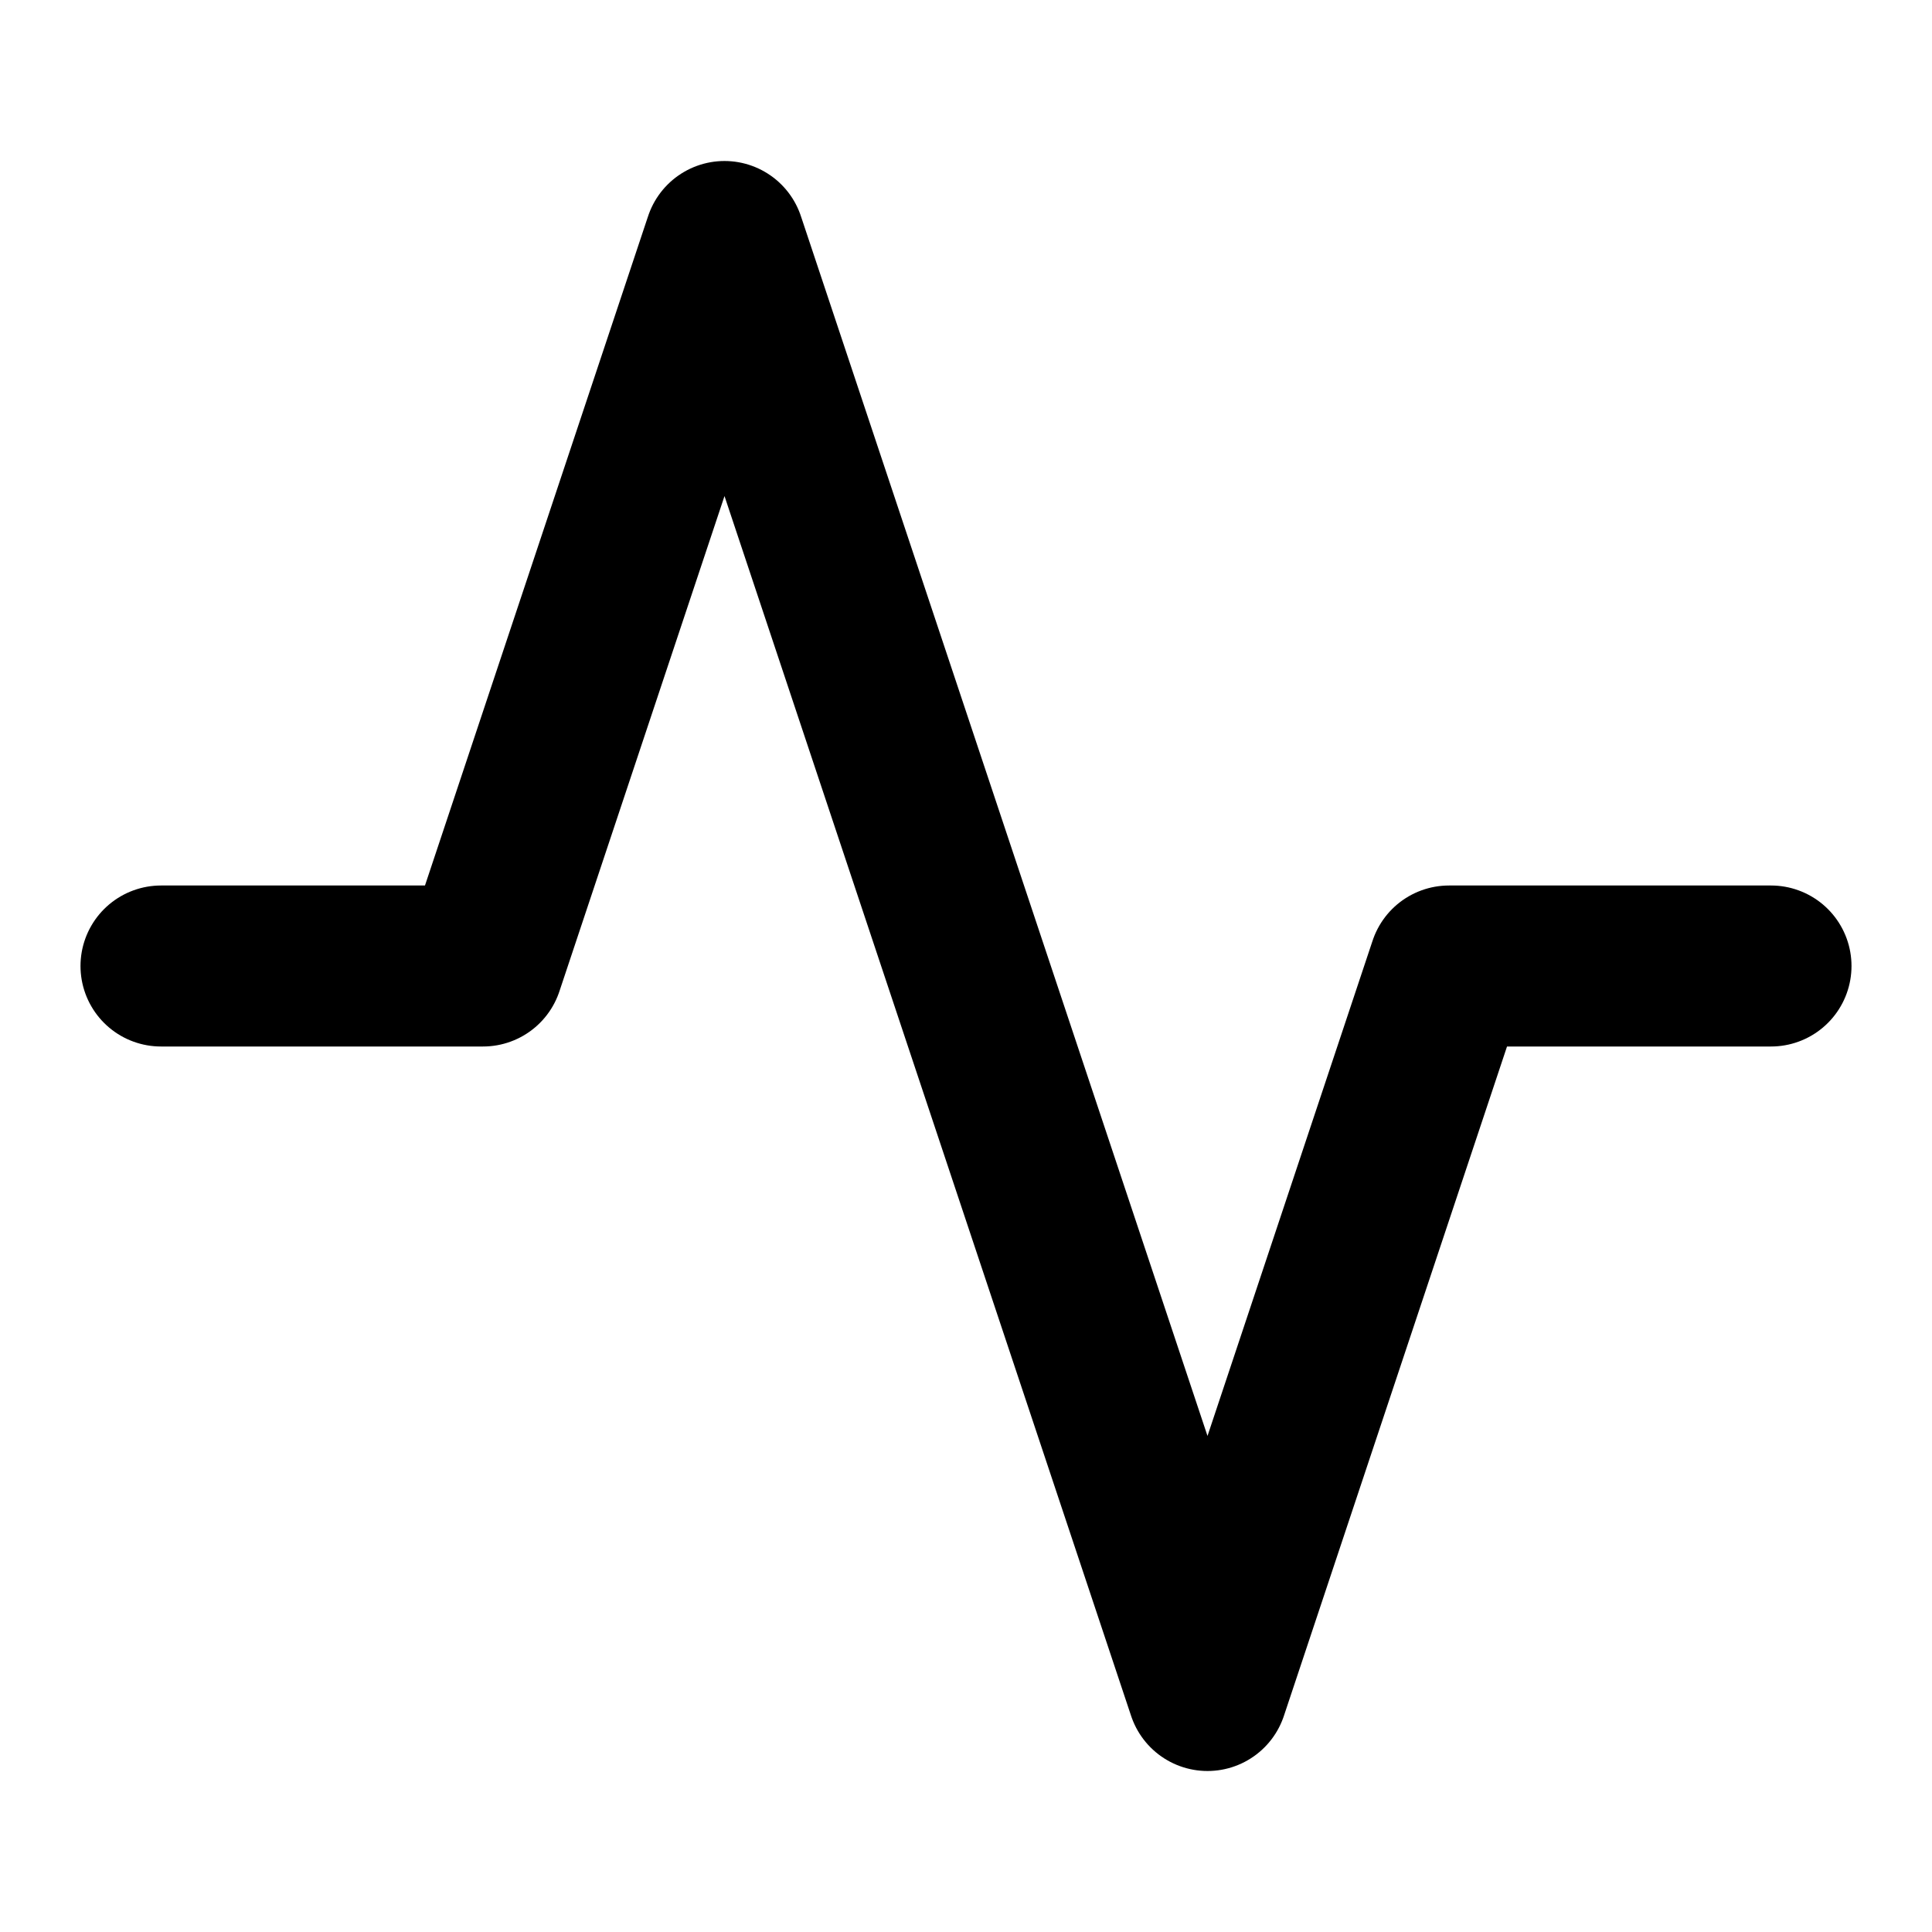
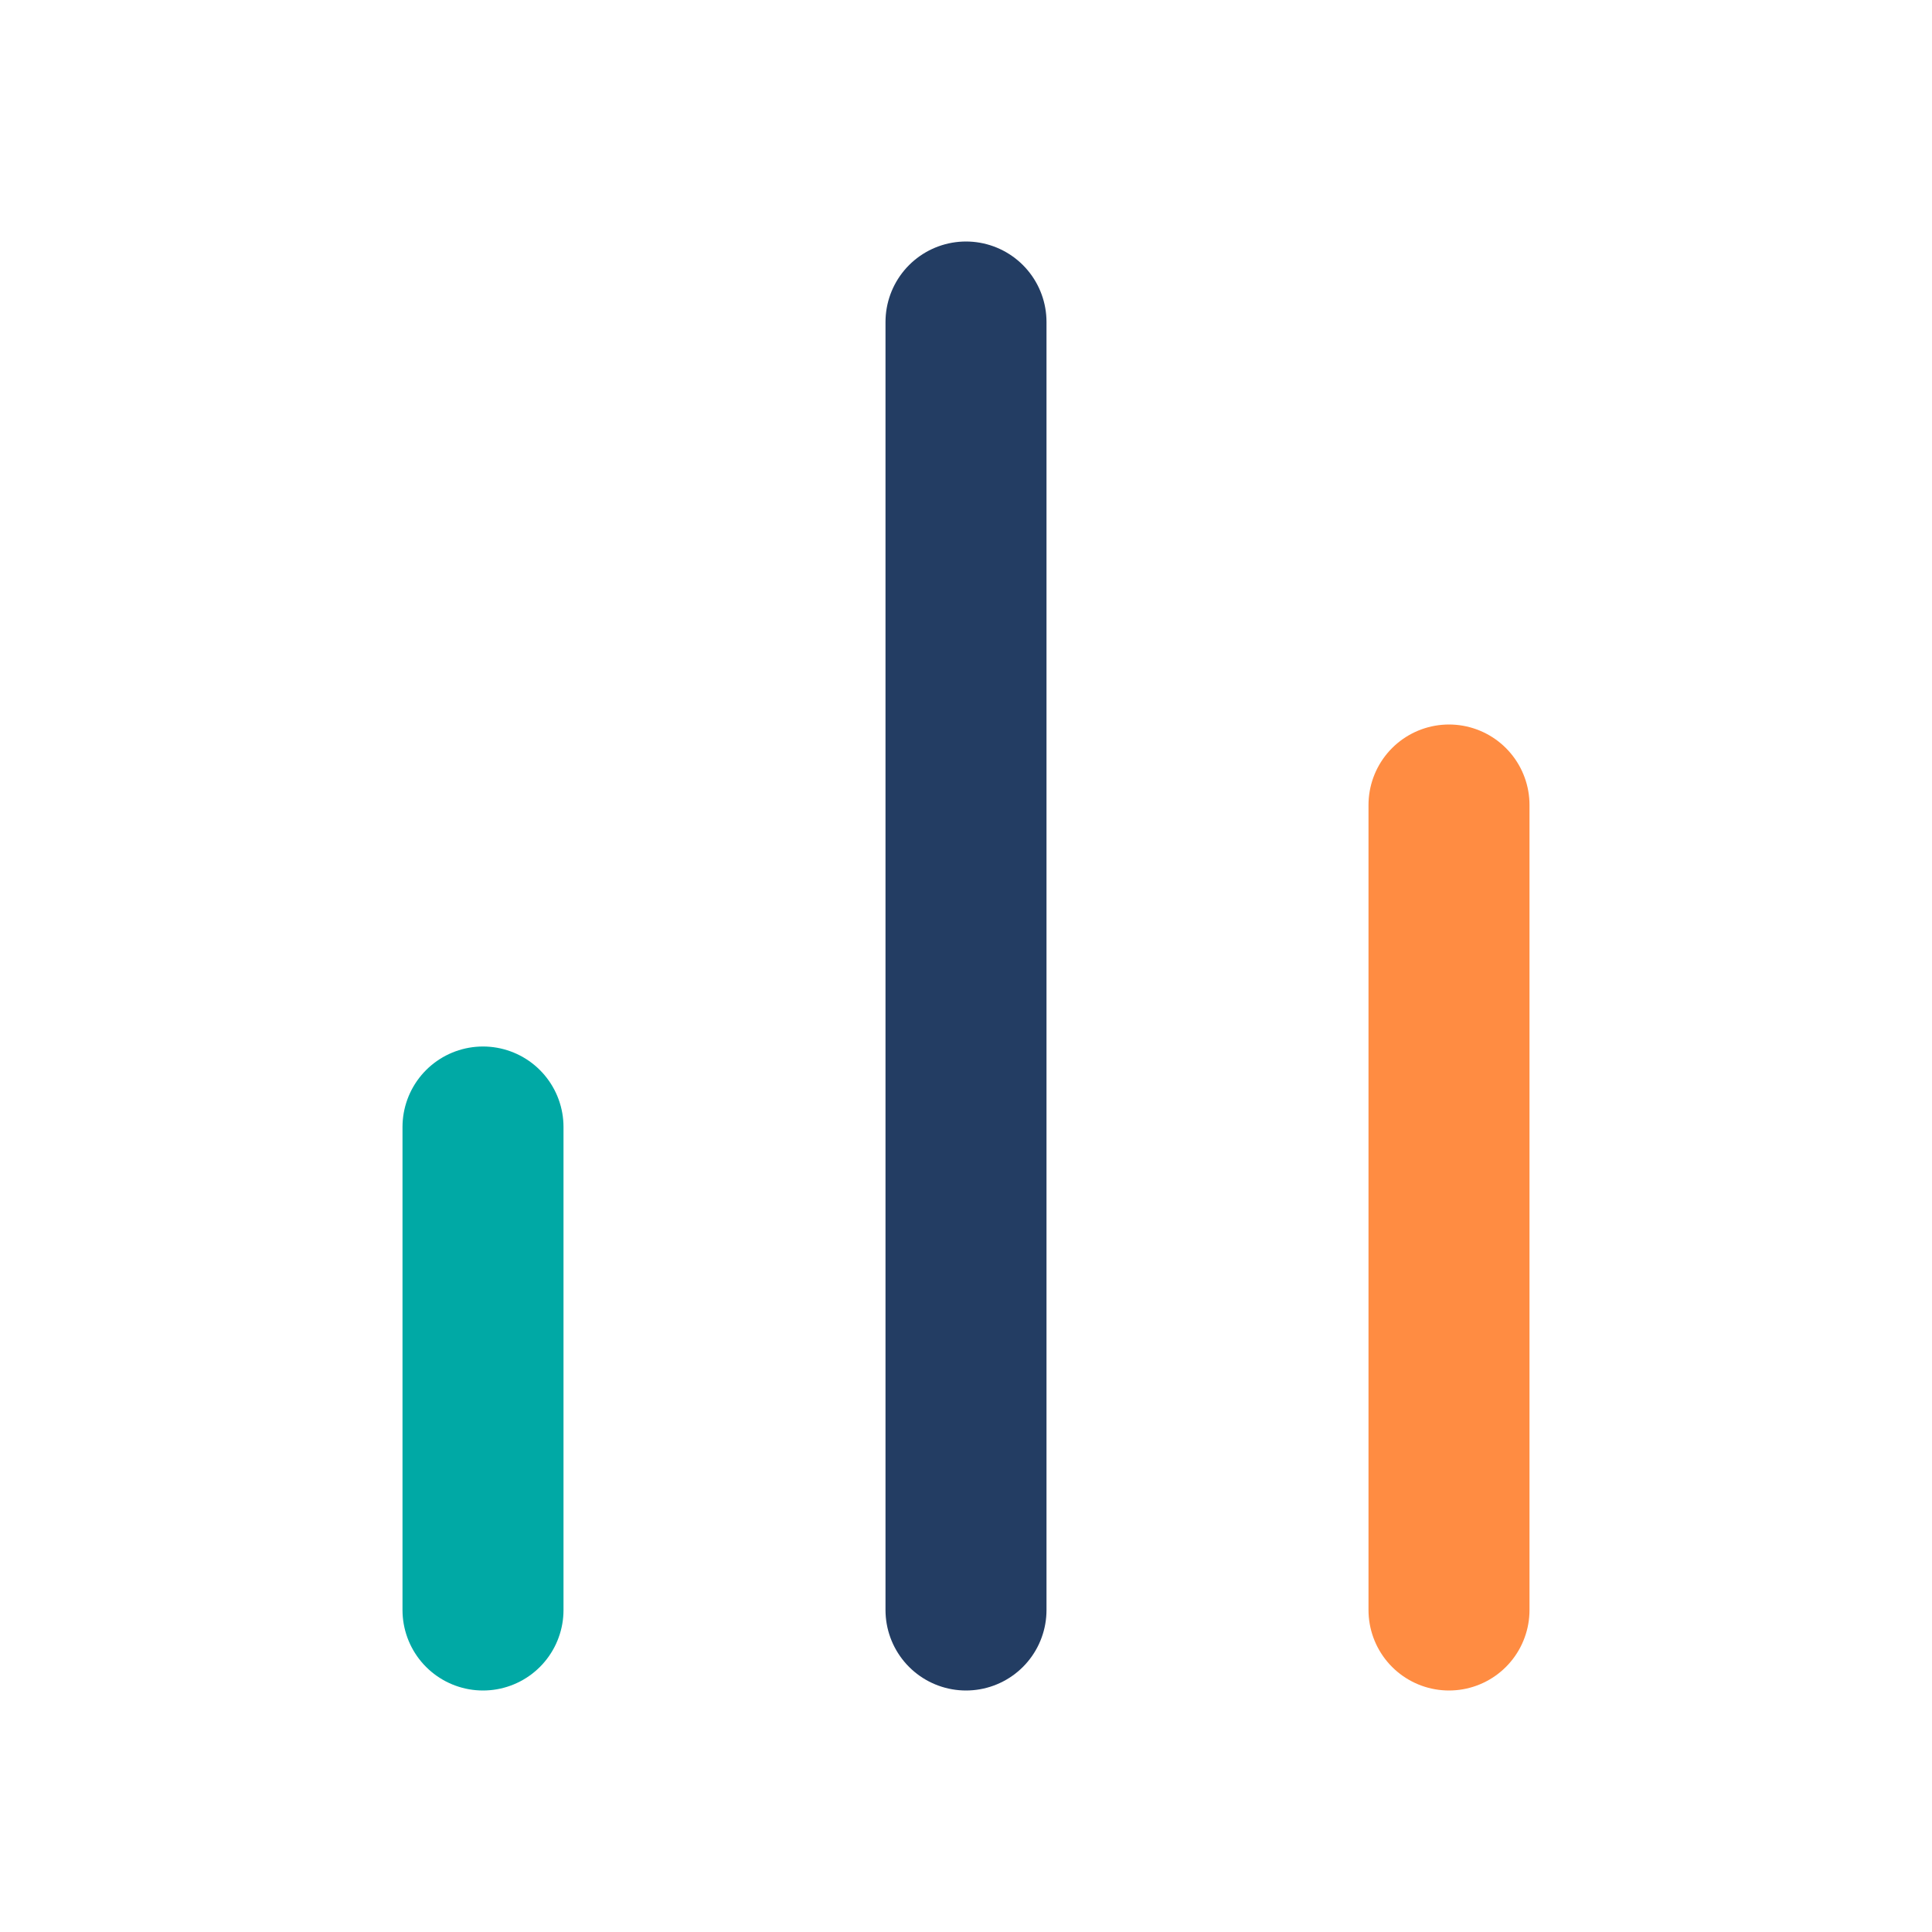
- <svg xmlns="http://www.w3.org/2000/svg" viewBox="0 0 24 24" fill="none" stroke="currentColor" stroke-width="2" stroke-linecap="round" stroke-linejoin="round">
-   <polyline points="22 12 18 12 15 21 9 3 6 12 2 12" />
+ <svg xmlns="http://www.w3.org/2000/svg" viewBox="0 0 24 24" fill="none">
+   <line x1="18" y1="20" x2="18" y2="10" stroke="#FF8C42" stroke-width="2" stroke-linecap="round" />
+   <line x1="12" y1="20" x2="12" y2="4" stroke="#233D63" stroke-width="2" stroke-linecap="round" />
+   <line x1="6" y1="20" x2="6" y2="14" stroke="#00A9A5" stroke-width="2" stroke-linecap="round" />
</svg>
